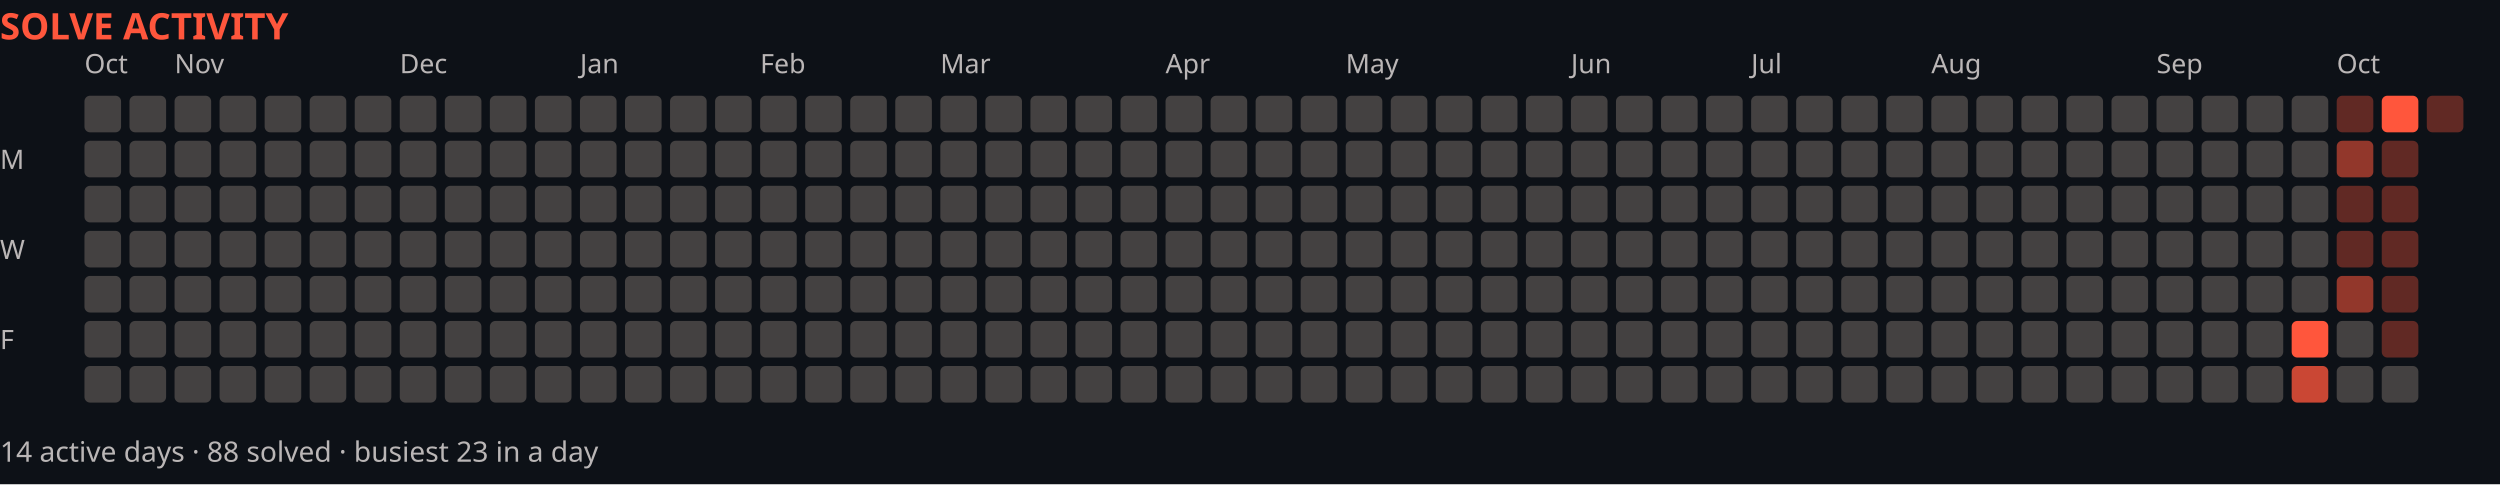
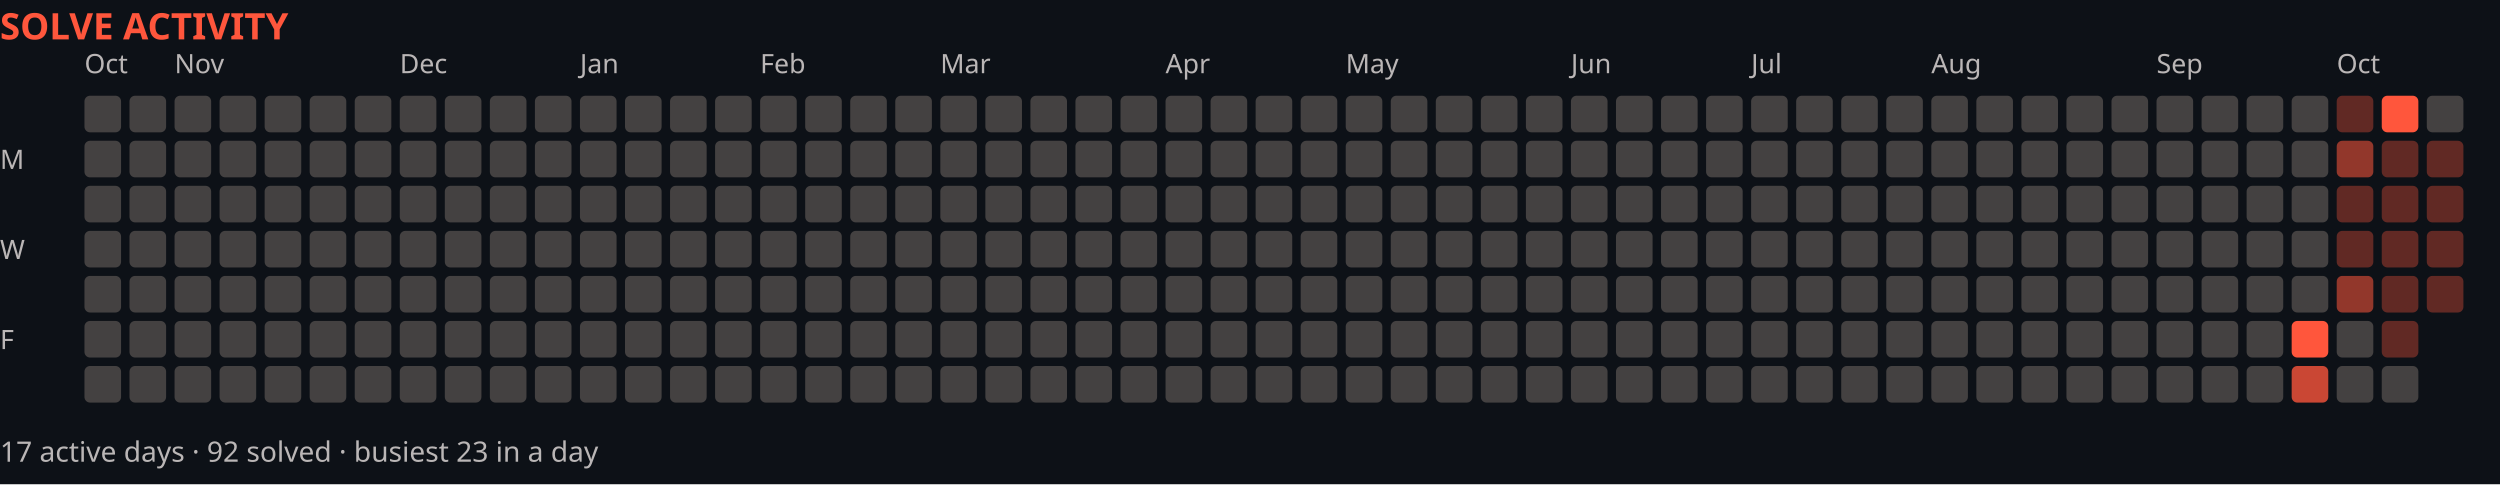
<svg xmlns="http://www.w3.org/2000/svg" width="888" height="172" viewBox="0 0 888 172" role="img" aria-label="Solve activity over the last year">
  <rect width="888" height="172" fill="#0d1117" />
  <text x="0" y="14" font-family="system-ui,sans-serif" font-size="13" font-weight="700" fill="#ff563c">SOLVE ACTIVITY</text>
  <text x="30" y="26" font-family="system-ui,sans-serif" font-size="9.5" fill="#bab6b6">Oct</text>
  <text x="62" y="26" font-family="system-ui,sans-serif" font-size="9.5" fill="#bab6b6">Nov</text>
  <text x="142" y="26" font-family="system-ui,sans-serif" font-size="9.5" fill="#bab6b6">Dec</text>
  <text x="206" y="26" font-family="system-ui,sans-serif" font-size="9.5" fill="#bab6b6">Jan</text>
  <text x="270" y="26" font-family="system-ui,sans-serif" font-size="9.5" fill="#bab6b6">Feb</text>
  <text x="334" y="26" font-family="system-ui,sans-serif" font-size="9.5" fill="#bab6b6">Mar</text>
  <text x="414" y="26" font-family="system-ui,sans-serif" font-size="9.5" fill="#bab6b6">Apr</text>
  <text x="478" y="26" font-family="system-ui,sans-serif" font-size="9.5" fill="#bab6b6">May</text>
  <text x="558" y="26" font-family="system-ui,sans-serif" font-size="9.5" fill="#bab6b6">Jun</text>
  <text x="622" y="26" font-family="system-ui,sans-serif" font-size="9.5" fill="#bab6b6">Jul</text>
  <text x="686" y="26" font-family="system-ui,sans-serif" font-size="9.5" fill="#bab6b6">Aug</text>
  <text x="766" y="26" font-family="system-ui,sans-serif" font-size="9.5" fill="#bab6b6">Sep</text>
  <text x="830" y="26" font-family="system-ui,sans-serif" font-size="9.5" fill="#bab6b6">Oct</text>
  <text x="0" y="60" font-family="system-ui,sans-serif" font-size="9.5" fill="#bab6b6">M</text>
  <text x="0" y="92" font-family="system-ui,sans-serif" font-size="9.5" fill="#bab6b6">W</text>
  <text x="0" y="124" font-family="system-ui,sans-serif" font-size="9.5" fill="#bab6b6">F</text>
  <rect x="30" y="34" width="13" height="13" fill="#444141" rx="2" />
  <rect x="30" y="50" width="13" height="13" fill="#444141" rx="2" />
  <rect x="30" y="66" width="13" height="13" fill="#444141" rx="2" />
  <rect x="30" y="82" width="13" height="13" fill="#444141" rx="2" />
  <rect x="30" y="98" width="13" height="13" fill="#444141" rx="2" />
  <rect x="30" y="114" width="13" height="13" fill="#444141" rx="2" />
  <rect x="30" y="130" width="13" height="13" fill="#444141" rx="2" />
  <rect x="46" y="34" width="13" height="13" fill="#444141" rx="2" />
  <rect x="46" y="50" width="13" height="13" fill="#444141" rx="2" />
  <rect x="46" y="66" width="13" height="13" fill="#444141" rx="2" />
  <rect x="46" y="82" width="13" height="13" fill="#444141" rx="2" />
  <rect x="46" y="98" width="13" height="13" fill="#444141" rx="2" />
  <rect x="46" y="114" width="13" height="13" fill="#444141" rx="2" />
  <rect x="46" y="130" width="13" height="13" fill="#444141" rx="2" />
  <rect x="62" y="34" width="13" height="13" fill="#444141" rx="2" />
  <rect x="62" y="50" width="13" height="13" fill="#444141" rx="2" />
  <rect x="62" y="66" width="13" height="13" fill="#444141" rx="2" />
  <rect x="62" y="82" width="13" height="13" fill="#444141" rx="2" />
  <rect x="62" y="98" width="13" height="13" fill="#444141" rx="2" />
  <rect x="62" y="114" width="13" height="13" fill="#444141" rx="2" />
  <rect x="62" y="130" width="13" height="13" fill="#444141" rx="2" />
  <rect x="78" y="34" width="13" height="13" fill="#444141" rx="2" />
  <rect x="78" y="50" width="13" height="13" fill="#444141" rx="2" />
  <rect x="78" y="66" width="13" height="13" fill="#444141" rx="2" />
  <rect x="78" y="82" width="13" height="13" fill="#444141" rx="2" />
  <rect x="78" y="98" width="13" height="13" fill="#444141" rx="2" />
  <rect x="78" y="114" width="13" height="13" fill="#444141" rx="2" />
  <rect x="78" y="130" width="13" height="13" fill="#444141" rx="2" />
  <rect x="94" y="34" width="13" height="13" fill="#444141" rx="2" />
  <rect x="94" y="50" width="13" height="13" fill="#444141" rx="2" />
  <rect x="94" y="66" width="13" height="13" fill="#444141" rx="2" />
  <rect x="94" y="82" width="13" height="13" fill="#444141" rx="2" />
  <rect x="94" y="98" width="13" height="13" fill="#444141" rx="2" />
  <rect x="94" y="114" width="13" height="13" fill="#444141" rx="2" />
  <rect x="94" y="130" width="13" height="13" fill="#444141" rx="2" />
  <rect x="110" y="34" width="13" height="13" fill="#444141" rx="2" />
  <rect x="110" y="50" width="13" height="13" fill="#444141" rx="2" />
  <rect x="110" y="66" width="13" height="13" fill="#444141" rx="2" />
  <rect x="110" y="82" width="13" height="13" fill="#444141" rx="2" />
  <rect x="110" y="98" width="13" height="13" fill="#444141" rx="2" />
  <rect x="110" y="114" width="13" height="13" fill="#444141" rx="2" />
  <rect x="110" y="130" width="13" height="13" fill="#444141" rx="2" />
  <rect x="126" y="34" width="13" height="13" fill="#444141" rx="2" />
  <rect x="126" y="50" width="13" height="13" fill="#444141" rx="2" />
  <rect x="126" y="66" width="13" height="13" fill="#444141" rx="2" />
  <rect x="126" y="82" width="13" height="13" fill="#444141" rx="2" />
  <rect x="126" y="98" width="13" height="13" fill="#444141" rx="2" />
  <rect x="126" y="114" width="13" height="13" fill="#444141" rx="2" />
  <rect x="126" y="130" width="13" height="13" fill="#444141" rx="2" />
  <rect x="142" y="34" width="13" height="13" fill="#444141" rx="2" />
  <rect x="142" y="50" width="13" height="13" fill="#444141" rx="2" />
  <rect x="142" y="66" width="13" height="13" fill="#444141" rx="2" />
  <rect x="142" y="82" width="13" height="13" fill="#444141" rx="2" />
  <rect x="142" y="98" width="13" height="13" fill="#444141" rx="2" />
  <rect x="142" y="114" width="13" height="13" fill="#444141" rx="2" />
  <rect x="142" y="130" width="13" height="13" fill="#444141" rx="2" />
  <rect x="158" y="34" width="13" height="13" fill="#444141" rx="2" />
  <rect x="158" y="50" width="13" height="13" fill="#444141" rx="2" />
  <rect x="158" y="66" width="13" height="13" fill="#444141" rx="2" />
  <rect x="158" y="82" width="13" height="13" fill="#444141" rx="2" />
  <rect x="158" y="98" width="13" height="13" fill="#444141" rx="2" />
  <rect x="158" y="114" width="13" height="13" fill="#444141" rx="2" />
  <rect x="158" y="130" width="13" height="13" fill="#444141" rx="2" />
  <rect x="174" y="34" width="13" height="13" fill="#444141" rx="2" />
  <rect x="174" y="50" width="13" height="13" fill="#444141" rx="2" />
  <rect x="174" y="66" width="13" height="13" fill="#444141" rx="2" />
  <rect x="174" y="82" width="13" height="13" fill="#444141" rx="2" />
  <rect x="174" y="98" width="13" height="13" fill="#444141" rx="2" />
  <rect x="174" y="114" width="13" height="13" fill="#444141" rx="2" />
  <rect x="174" y="130" width="13" height="13" fill="#444141" rx="2" />
  <rect x="190" y="34" width="13" height="13" fill="#444141" rx="2" />
  <rect x="190" y="50" width="13" height="13" fill="#444141" rx="2" />
  <rect x="190" y="66" width="13" height="13" fill="#444141" rx="2" />
  <rect x="190" y="82" width="13" height="13" fill="#444141" rx="2" />
  <rect x="190" y="98" width="13" height="13" fill="#444141" rx="2" />
  <rect x="190" y="114" width="13" height="13" fill="#444141" rx="2" />
  <rect x="190" y="130" width="13" height="13" fill="#444141" rx="2" />
  <rect x="206" y="34" width="13" height="13" fill="#444141" rx="2" />
  <rect x="206" y="50" width="13" height="13" fill="#444141" rx="2" />
  <rect x="206" y="66" width="13" height="13" fill="#444141" rx="2" />
  <rect x="206" y="82" width="13" height="13" fill="#444141" rx="2" />
  <rect x="206" y="98" width="13" height="13" fill="#444141" rx="2" />
  <rect x="206" y="114" width="13" height="13" fill="#444141" rx="2" />
  <rect x="206" y="130" width="13" height="13" fill="#444141" rx="2" />
  <rect x="222" y="34" width="13" height="13" fill="#444141" rx="2" />
  <rect x="222" y="50" width="13" height="13" fill="#444141" rx="2" />
  <rect x="222" y="66" width="13" height="13" fill="#444141" rx="2" />
  <rect x="222" y="82" width="13" height="13" fill="#444141" rx="2" />
  <rect x="222" y="98" width="13" height="13" fill="#444141" rx="2" />
  <rect x="222" y="114" width="13" height="13" fill="#444141" rx="2" />
  <rect x="222" y="130" width="13" height="13" fill="#444141" rx="2" />
  <rect x="238" y="34" width="13" height="13" fill="#444141" rx="2" />
  <rect x="238" y="50" width="13" height="13" fill="#444141" rx="2" />
  <rect x="238" y="66" width="13" height="13" fill="#444141" rx="2" />
  <rect x="238" y="82" width="13" height="13" fill="#444141" rx="2" />
  <rect x="238" y="98" width="13" height="13" fill="#444141" rx="2" />
  <rect x="238" y="114" width="13" height="13" fill="#444141" rx="2" />
  <rect x="238" y="130" width="13" height="13" fill="#444141" rx="2" />
  <rect x="254" y="34" width="13" height="13" fill="#444141" rx="2" />
  <rect x="254" y="50" width="13" height="13" fill="#444141" rx="2" />
  <rect x="254" y="66" width="13" height="13" fill="#444141" rx="2" />
  <rect x="254" y="82" width="13" height="13" fill="#444141" rx="2" />
  <rect x="254" y="98" width="13" height="13" fill="#444141" rx="2" />
  <rect x="254" y="114" width="13" height="13" fill="#444141" rx="2" />
  <rect x="254" y="130" width="13" height="13" fill="#444141" rx="2" />
  <rect x="270" y="34" width="13" height="13" fill="#444141" rx="2" />
  <rect x="270" y="50" width="13" height="13" fill="#444141" rx="2" />
  <rect x="270" y="66" width="13" height="13" fill="#444141" rx="2" />
  <rect x="270" y="82" width="13" height="13" fill="#444141" rx="2" />
  <rect x="270" y="98" width="13" height="13" fill="#444141" rx="2" />
  <rect x="270" y="114" width="13" height="13" fill="#444141" rx="2" />
  <rect x="270" y="130" width="13" height="13" fill="#444141" rx="2" />
  <rect x="286" y="34" width="13" height="13" fill="#444141" rx="2" />
  <rect x="286" y="50" width="13" height="13" fill="#444141" rx="2" />
  <rect x="286" y="66" width="13" height="13" fill="#444141" rx="2" />
  <rect x="286" y="82" width="13" height="13" fill="#444141" rx="2" />
  <rect x="286" y="98" width="13" height="13" fill="#444141" rx="2" />
  <rect x="286" y="114" width="13" height="13" fill="#444141" rx="2" />
  <rect x="286" y="130" width="13" height="13" fill="#444141" rx="2" />
  <rect x="302" y="34" width="13" height="13" fill="#444141" rx="2" />
  <rect x="302" y="50" width="13" height="13" fill="#444141" rx="2" />
  <rect x="302" y="66" width="13" height="13" fill="#444141" rx="2" />
  <rect x="302" y="82" width="13" height="13" fill="#444141" rx="2" />
  <rect x="302" y="98" width="13" height="13" fill="#444141" rx="2" />
  <rect x="302" y="114" width="13" height="13" fill="#444141" rx="2" />
  <rect x="302" y="130" width="13" height="13" fill="#444141" rx="2" />
  <rect x="318" y="34" width="13" height="13" fill="#444141" rx="2" />
  <rect x="318" y="50" width="13" height="13" fill="#444141" rx="2" />
  <rect x="318" y="66" width="13" height="13" fill="#444141" rx="2" />
  <rect x="318" y="82" width="13" height="13" fill="#444141" rx="2" />
  <rect x="318" y="98" width="13" height="13" fill="#444141" rx="2" />
  <rect x="318" y="114" width="13" height="13" fill="#444141" rx="2" />
  <rect x="318" y="130" width="13" height="13" fill="#444141" rx="2" />
  <rect x="334" y="34" width="13" height="13" fill="#444141" rx="2" />
  <rect x="334" y="50" width="13" height="13" fill="#444141" rx="2" />
  <rect x="334" y="66" width="13" height="13" fill="#444141" rx="2" />
  <rect x="334" y="82" width="13" height="13" fill="#444141" rx="2" />
  <rect x="334" y="98" width="13" height="13" fill="#444141" rx="2" />
  <rect x="334" y="114" width="13" height="13" fill="#444141" rx="2" />
  <rect x="334" y="130" width="13" height="13" fill="#444141" rx="2" />
  <rect x="350" y="34" width="13" height="13" fill="#444141" rx="2" />
  <rect x="350" y="50" width="13" height="13" fill="#444141" rx="2" />
  <rect x="350" y="66" width="13" height="13" fill="#444141" rx="2" />
  <rect x="350" y="82" width="13" height="13" fill="#444141" rx="2" />
  <rect x="350" y="98" width="13" height="13" fill="#444141" rx="2" />
  <rect x="350" y="114" width="13" height="13" fill="#444141" rx="2" />
  <rect x="350" y="130" width="13" height="13" fill="#444141" rx="2" />
  <rect x="366" y="34" width="13" height="13" fill="#444141" rx="2" />
  <rect x="366" y="50" width="13" height="13" fill="#444141" rx="2" />
  <rect x="366" y="66" width="13" height="13" fill="#444141" rx="2" />
  <rect x="366" y="82" width="13" height="13" fill="#444141" rx="2" />
  <rect x="366" y="98" width="13" height="13" fill="#444141" rx="2" />
  <rect x="366" y="114" width="13" height="13" fill="#444141" rx="2" />
  <rect x="366" y="130" width="13" height="13" fill="#444141" rx="2" />
  <rect x="382" y="34" width="13" height="13" fill="#444141" rx="2" />
  <rect x="382" y="50" width="13" height="13" fill="#444141" rx="2" />
  <rect x="382" y="66" width="13" height="13" fill="#444141" rx="2" />
  <rect x="382" y="82" width="13" height="13" fill="#444141" rx="2" />
  <rect x="382" y="98" width="13" height="13" fill="#444141" rx="2" />
  <rect x="382" y="114" width="13" height="13" fill="#444141" rx="2" />
  <rect x="382" y="130" width="13" height="13" fill="#444141" rx="2" />
  <rect x="398" y="34" width="13" height="13" fill="#444141" rx="2" />
  <rect x="398" y="50" width="13" height="13" fill="#444141" rx="2" />
  <rect x="398" y="66" width="13" height="13" fill="#444141" rx="2" />
  <rect x="398" y="82" width="13" height="13" fill="#444141" rx="2" />
  <rect x="398" y="98" width="13" height="13" fill="#444141" rx="2" />
  <rect x="398" y="114" width="13" height="13" fill="#444141" rx="2" />
  <rect x="398" y="130" width="13" height="13" fill="#444141" rx="2" />
  <rect x="414" y="34" width="13" height="13" fill="#444141" rx="2" />
  <rect x="414" y="50" width="13" height="13" fill="#444141" rx="2" />
  <rect x="414" y="66" width="13" height="13" fill="#444141" rx="2" />
  <rect x="414" y="82" width="13" height="13" fill="#444141" rx="2" />
  <rect x="414" y="98" width="13" height="13" fill="#444141" rx="2" />
  <rect x="414" y="114" width="13" height="13" fill="#444141" rx="2" />
  <rect x="414" y="130" width="13" height="13" fill="#444141" rx="2" />
  <rect x="430" y="34" width="13" height="13" fill="#444141" rx="2" />
  <rect x="430" y="50" width="13" height="13" fill="#444141" rx="2" />
  <rect x="430" y="66" width="13" height="13" fill="#444141" rx="2" />
  <rect x="430" y="82" width="13" height="13" fill="#444141" rx="2" />
  <rect x="430" y="98" width="13" height="13" fill="#444141" rx="2" />
  <rect x="430" y="114" width="13" height="13" fill="#444141" rx="2" />
  <rect x="430" y="130" width="13" height="13" fill="#444141" rx="2" />
  <rect x="446" y="34" width="13" height="13" fill="#444141" rx="2" />
  <rect x="446" y="50" width="13" height="13" fill="#444141" rx="2" />
  <rect x="446" y="66" width="13" height="13" fill="#444141" rx="2" />
  <rect x="446" y="82" width="13" height="13" fill="#444141" rx="2" />
  <rect x="446" y="98" width="13" height="13" fill="#444141" rx="2" />
  <rect x="446" y="114" width="13" height="13" fill="#444141" rx="2" />
  <rect x="446" y="130" width="13" height="13" fill="#444141" rx="2" />
  <rect x="462" y="34" width="13" height="13" fill="#444141" rx="2" />
  <rect x="462" y="50" width="13" height="13" fill="#444141" rx="2" />
  <rect x="462" y="66" width="13" height="13" fill="#444141" rx="2" />
  <rect x="462" y="82" width="13" height="13" fill="#444141" rx="2" />
  <rect x="462" y="98" width="13" height="13" fill="#444141" rx="2" />
  <rect x="462" y="114" width="13" height="13" fill="#444141" rx="2" />
  <rect x="462" y="130" width="13" height="13" fill="#444141" rx="2" />
  <rect x="478" y="34" width="13" height="13" fill="#444141" rx="2" />
  <rect x="478" y="50" width="13" height="13" fill="#444141" rx="2" />
  <rect x="478" y="66" width="13" height="13" fill="#444141" rx="2" />
  <rect x="478" y="82" width="13" height="13" fill="#444141" rx="2" />
  <rect x="478" y="98" width="13" height="13" fill="#444141" rx="2" />
  <rect x="478" y="114" width="13" height="13" fill="#444141" rx="2" />
  <rect x="478" y="130" width="13" height="13" fill="#444141" rx="2" />
  <rect x="494" y="34" width="13" height="13" fill="#444141" rx="2" />
  <rect x="494" y="50" width="13" height="13" fill="#444141" rx="2" />
  <rect x="494" y="66" width="13" height="13" fill="#444141" rx="2" />
  <rect x="494" y="82" width="13" height="13" fill="#444141" rx="2" />
  <rect x="494" y="98" width="13" height="13" fill="#444141" rx="2" />
  <rect x="494" y="114" width="13" height="13" fill="#444141" rx="2" />
  <rect x="494" y="130" width="13" height="13" fill="#444141" rx="2" />
  <rect x="510" y="34" width="13" height="13" fill="#444141" rx="2" />
  <rect x="510" y="50" width="13" height="13" fill="#444141" rx="2" />
  <rect x="510" y="66" width="13" height="13" fill="#444141" rx="2" />
  <rect x="510" y="82" width="13" height="13" fill="#444141" rx="2" />
  <rect x="510" y="98" width="13" height="13" fill="#444141" rx="2" />
  <rect x="510" y="114" width="13" height="13" fill="#444141" rx="2" />
  <rect x="510" y="130" width="13" height="13" fill="#444141" rx="2" />
  <rect x="526" y="34" width="13" height="13" fill="#444141" rx="2" />
  <rect x="526" y="50" width="13" height="13" fill="#444141" rx="2" />
  <rect x="526" y="66" width="13" height="13" fill="#444141" rx="2" />
  <rect x="526" y="82" width="13" height="13" fill="#444141" rx="2" />
  <rect x="526" y="98" width="13" height="13" fill="#444141" rx="2" />
  <rect x="526" y="114" width="13" height="13" fill="#444141" rx="2" />
  <rect x="526" y="130" width="13" height="13" fill="#444141" rx="2" />
  <rect x="542" y="34" width="13" height="13" fill="#444141" rx="2" />
  <rect x="542" y="50" width="13" height="13" fill="#444141" rx="2" />
  <rect x="542" y="66" width="13" height="13" fill="#444141" rx="2" />
  <rect x="542" y="82" width="13" height="13" fill="#444141" rx="2" />
  <rect x="542" y="98" width="13" height="13" fill="#444141" rx="2" />
  <rect x="542" y="114" width="13" height="13" fill="#444141" rx="2" />
  <rect x="542" y="130" width="13" height="13" fill="#444141" rx="2" />
  <rect x="558" y="34" width="13" height="13" fill="#444141" rx="2" />
  <rect x="558" y="50" width="13" height="13" fill="#444141" rx="2" />
  <rect x="558" y="66" width="13" height="13" fill="#444141" rx="2" />
  <rect x="558" y="82" width="13" height="13" fill="#444141" rx="2" />
  <rect x="558" y="98" width="13" height="13" fill="#444141" rx="2" />
  <rect x="558" y="114" width="13" height="13" fill="#444141" rx="2" />
  <rect x="558" y="130" width="13" height="13" fill="#444141" rx="2" />
  <rect x="574" y="34" width="13" height="13" fill="#444141" rx="2" />
  <rect x="574" y="50" width="13" height="13" fill="#444141" rx="2" />
  <rect x="574" y="66" width="13" height="13" fill="#444141" rx="2" />
  <rect x="574" y="82" width="13" height="13" fill="#444141" rx="2" />
  <rect x="574" y="98" width="13" height="13" fill="#444141" rx="2" />
  <rect x="574" y="114" width="13" height="13" fill="#444141" rx="2" />
  <rect x="574" y="130" width="13" height="13" fill="#444141" rx="2" />
  <rect x="590" y="34" width="13" height="13" fill="#444141" rx="2" />
  <rect x="590" y="50" width="13" height="13" fill="#444141" rx="2" />
  <rect x="590" y="66" width="13" height="13" fill="#444141" rx="2" />
  <rect x="590" y="82" width="13" height="13" fill="#444141" rx="2" />
  <rect x="590" y="98" width="13" height="13" fill="#444141" rx="2" />
  <rect x="590" y="114" width="13" height="13" fill="#444141" rx="2" />
  <rect x="590" y="130" width="13" height="13" fill="#444141" rx="2" />
  <rect x="606" y="34" width="13" height="13" fill="#444141" rx="2" />
  <rect x="606" y="50" width="13" height="13" fill="#444141" rx="2" />
  <rect x="606" y="66" width="13" height="13" fill="#444141" rx="2" />
  <rect x="606" y="82" width="13" height="13" fill="#444141" rx="2" />
  <rect x="606" y="98" width="13" height="13" fill="#444141" rx="2" />
  <rect x="606" y="114" width="13" height="13" fill="#444141" rx="2" />
  <rect x="606" y="130" width="13" height="13" fill="#444141" rx="2" />
  <rect x="622" y="34" width="13" height="13" fill="#444141" rx="2" />
  <rect x="622" y="50" width="13" height="13" fill="#444141" rx="2" />
  <rect x="622" y="66" width="13" height="13" fill="#444141" rx="2" />
  <rect x="622" y="82" width="13" height="13" fill="#444141" rx="2" />
  <rect x="622" y="98" width="13" height="13" fill="#444141" rx="2" />
  <rect x="622" y="114" width="13" height="13" fill="#444141" rx="2" />
  <rect x="622" y="130" width="13" height="13" fill="#444141" rx="2" />
  <rect x="638" y="34" width="13" height="13" fill="#444141" rx="2" />
  <rect x="638" y="50" width="13" height="13" fill="#444141" rx="2" />
  <rect x="638" y="66" width="13" height="13" fill="#444141" rx="2" />
  <rect x="638" y="82" width="13" height="13" fill="#444141" rx="2" />
  <rect x="638" y="98" width="13" height="13" fill="#444141" rx="2" />
  <rect x="638" y="114" width="13" height="13" fill="#444141" rx="2" />
  <rect x="638" y="130" width="13" height="13" fill="#444141" rx="2" />
  <rect x="654" y="34" width="13" height="13" fill="#444141" rx="2" />
  <rect x="654" y="50" width="13" height="13" fill="#444141" rx="2" />
  <rect x="654" y="66" width="13" height="13" fill="#444141" rx="2" />
  <rect x="654" y="82" width="13" height="13" fill="#444141" rx="2" />
  <rect x="654" y="98" width="13" height="13" fill="#444141" rx="2" />
  <rect x="654" y="114" width="13" height="13" fill="#444141" rx="2" />
  <rect x="654" y="130" width="13" height="13" fill="#444141" rx="2" />
  <rect x="670" y="34" width="13" height="13" fill="#444141" rx="2" />
  <rect x="670" y="50" width="13" height="13" fill="#444141" rx="2" />
  <rect x="670" y="66" width="13" height="13" fill="#444141" rx="2" />
  <rect x="670" y="82" width="13" height="13" fill="#444141" rx="2" />
  <rect x="670" y="98" width="13" height="13" fill="#444141" rx="2" />
  <rect x="670" y="114" width="13" height="13" fill="#444141" rx="2" />
  <rect x="670" y="130" width="13" height="13" fill="#444141" rx="2" />
  <rect x="686" y="34" width="13" height="13" fill="#444141" rx="2" />
  <rect x="686" y="50" width="13" height="13" fill="#444141" rx="2" />
  <rect x="686" y="66" width="13" height="13" fill="#444141" rx="2" />
  <rect x="686" y="82" width="13" height="13" fill="#444141" rx="2" />
  <rect x="686" y="98" width="13" height="13" fill="#444141" rx="2" />
  <rect x="686" y="114" width="13" height="13" fill="#444141" rx="2" />
  <rect x="686" y="130" width="13" height="13" fill="#444141" rx="2" />
  <rect x="702" y="34" width="13" height="13" fill="#444141" rx="2" />
  <rect x="702" y="50" width="13" height="13" fill="#444141" rx="2" />
  <rect x="702" y="66" width="13" height="13" fill="#444141" rx="2" />
  <rect x="702" y="82" width="13" height="13" fill="#444141" rx="2" />
  <rect x="702" y="98" width="13" height="13" fill="#444141" rx="2" />
  <rect x="702" y="114" width="13" height="13" fill="#444141" rx="2" />
  <rect x="702" y="130" width="13" height="13" fill="#444141" rx="2" />
  <rect x="718" y="34" width="13" height="13" fill="#444141" rx="2" />
  <rect x="718" y="50" width="13" height="13" fill="#444141" rx="2" />
  <rect x="718" y="66" width="13" height="13" fill="#444141" rx="2" />
  <rect x="718" y="82" width="13" height="13" fill="#444141" rx="2" />
  <rect x="718" y="98" width="13" height="13" fill="#444141" rx="2" />
  <rect x="718" y="114" width="13" height="13" fill="#444141" rx="2" />
  <rect x="718" y="130" width="13" height="13" fill="#444141" rx="2" />
  <rect x="734" y="34" width="13" height="13" fill="#444141" rx="2" />
  <rect x="734" y="50" width="13" height="13" fill="#444141" rx="2" />
  <rect x="734" y="66" width="13" height="13" fill="#444141" rx="2" />
  <rect x="734" y="82" width="13" height="13" fill="#444141" rx="2" />
  <rect x="734" y="98" width="13" height="13" fill="#444141" rx="2" />
  <rect x="734" y="114" width="13" height="13" fill="#444141" rx="2" />
  <rect x="734" y="130" width="13" height="13" fill="#444141" rx="2" />
  <rect x="750" y="34" width="13" height="13" fill="#444141" rx="2" />
  <rect x="750" y="50" width="13" height="13" fill="#444141" rx="2" />
  <rect x="750" y="66" width="13" height="13" fill="#444141" rx="2" />
  <rect x="750" y="82" width="13" height="13" fill="#444141" rx="2" />
  <rect x="750" y="98" width="13" height="13" fill="#444141" rx="2" />
  <rect x="750" y="114" width="13" height="13" fill="#444141" rx="2" />
  <rect x="750" y="130" width="13" height="13" fill="#444141" rx="2" />
  <rect x="766" y="34" width="13" height="13" fill="#444141" rx="2" />
  <rect x="766" y="50" width="13" height="13" fill="#444141" rx="2" />
  <rect x="766" y="66" width="13" height="13" fill="#444141" rx="2" />
  <rect x="766" y="82" width="13" height="13" fill="#444141" rx="2" />
  <rect x="766" y="98" width="13" height="13" fill="#444141" rx="2" />
  <rect x="766" y="114" width="13" height="13" fill="#444141" rx="2" />
  <rect x="766" y="130" width="13" height="13" fill="#444141" rx="2" />
  <rect x="782" y="34" width="13" height="13" fill="#444141" rx="2" />
  <rect x="782" y="50" width="13" height="13" fill="#444141" rx="2" />
  <rect x="782" y="66" width="13" height="13" fill="#444141" rx="2" />
  <rect x="782" y="82" width="13" height="13" fill="#444141" rx="2" />
  <rect x="782" y="98" width="13" height="13" fill="#444141" rx="2" />
  <rect x="782" y="114" width="13" height="13" fill="#444141" rx="2" />
  <rect x="782" y="130" width="13" height="13" fill="#444141" rx="2" />
  <rect x="798" y="34" width="13" height="13" fill="#444141" rx="2" />
  <rect x="798" y="50" width="13" height="13" fill="#444141" rx="2" />
  <rect x="798" y="66" width="13" height="13" fill="#444141" rx="2" />
  <rect x="798" y="82" width="13" height="13" fill="#444141" rx="2" />
  <rect x="798" y="98" width="13" height="13" fill="#444141" rx="2" />
  <rect x="798" y="114" width="13" height="13" fill="#444141" rx="2" />
  <rect x="798" y="130" width="13" height="13" fill="#444141" rx="2" />
  <rect x="814" y="34" width="13" height="13" fill="#444141" rx="2" />
  <rect x="814" y="50" width="13" height="13" fill="#444141" rx="2" />
  <rect x="814" y="66" width="13" height="13" fill="#444141" rx="2" />
  <rect x="814" y="82" width="13" height="13" fill="#444141" rx="2" />
  <rect x="814" y="98" width="13" height="13" fill="#444141" rx="2" />
  <rect x="814" y="114" width="13" height="13" fill="#ff563c" rx="2" />
  <rect x="814" y="130" width="13" height="13" fill="#ff563cc7" rx="2" />
  <rect x="830" y="34" width="13" height="13" fill="#ff563c59" rx="2" />
  <rect x="830" y="50" width="13" height="13" fill="#ff563c8c" rx="2" />
  <rect x="830" y="66" width="13" height="13" fill="#ff563c59" rx="2" />
  <rect x="830" y="82" width="13" height="13" fill="#ff563c59" rx="2" />
  <rect x="830" y="98" width="13" height="13" fill="#ff563c8c" rx="2" />
  <rect x="830" y="114" width="13" height="13" fill="#444141" rx="2" />
  <rect x="830" y="130" width="13" height="13" fill="#444141" rx="2" />
  <rect x="846" y="34" width="13" height="13" fill="#ff563c" rx="2" />
  <rect x="846" y="50" width="13" height="13" fill="#ff563c59" rx="2" />
  <rect x="846" y="66" width="13" height="13" fill="#ff563c59" rx="2" />
  <rect x="846" y="82" width="13" height="13" fill="#ff563c59" rx="2" />
  <rect x="846" y="98" width="13" height="13" fill="#ff563c59" rx="2" />
  <rect x="846" y="114" width="13" height="13" fill="#ff563c59" rx="2" />
  <rect x="846" y="130" width="13" height="13" fill="#444141" rx="2" />
-   <rect x="862" y="34" width="13" height="13" fill="#ff563c59" rx="2" />
-   <text x="0" y="164" font-family="system-ui,sans-serif" font-size="10" fill="#bab6b6">14 active days · 88 solved · busiest 23 in a day</text>
+   <rect x="862" y="34" width="13" height="13" fill="#444141" rx="2" />
+   <rect x="862" y="50" width="13" height="13" fill="#ff563c59" rx="2" />
+   <rect x="862" y="66" width="13" height="13" fill="#ff563c59" rx="2" />
+   <rect x="862" y="82" width="13" height="13" fill="#ff563c59" rx="2" />
+   <rect x="862" y="98" width="13" height="13" fill="#ff563c59" rx="2" />
+   <text x="0" y="164" font-family="system-ui,sans-serif" font-size="10" fill="#bab6b6">17 active days · 92 solved · busiest 23 in a day</text>
</svg>
